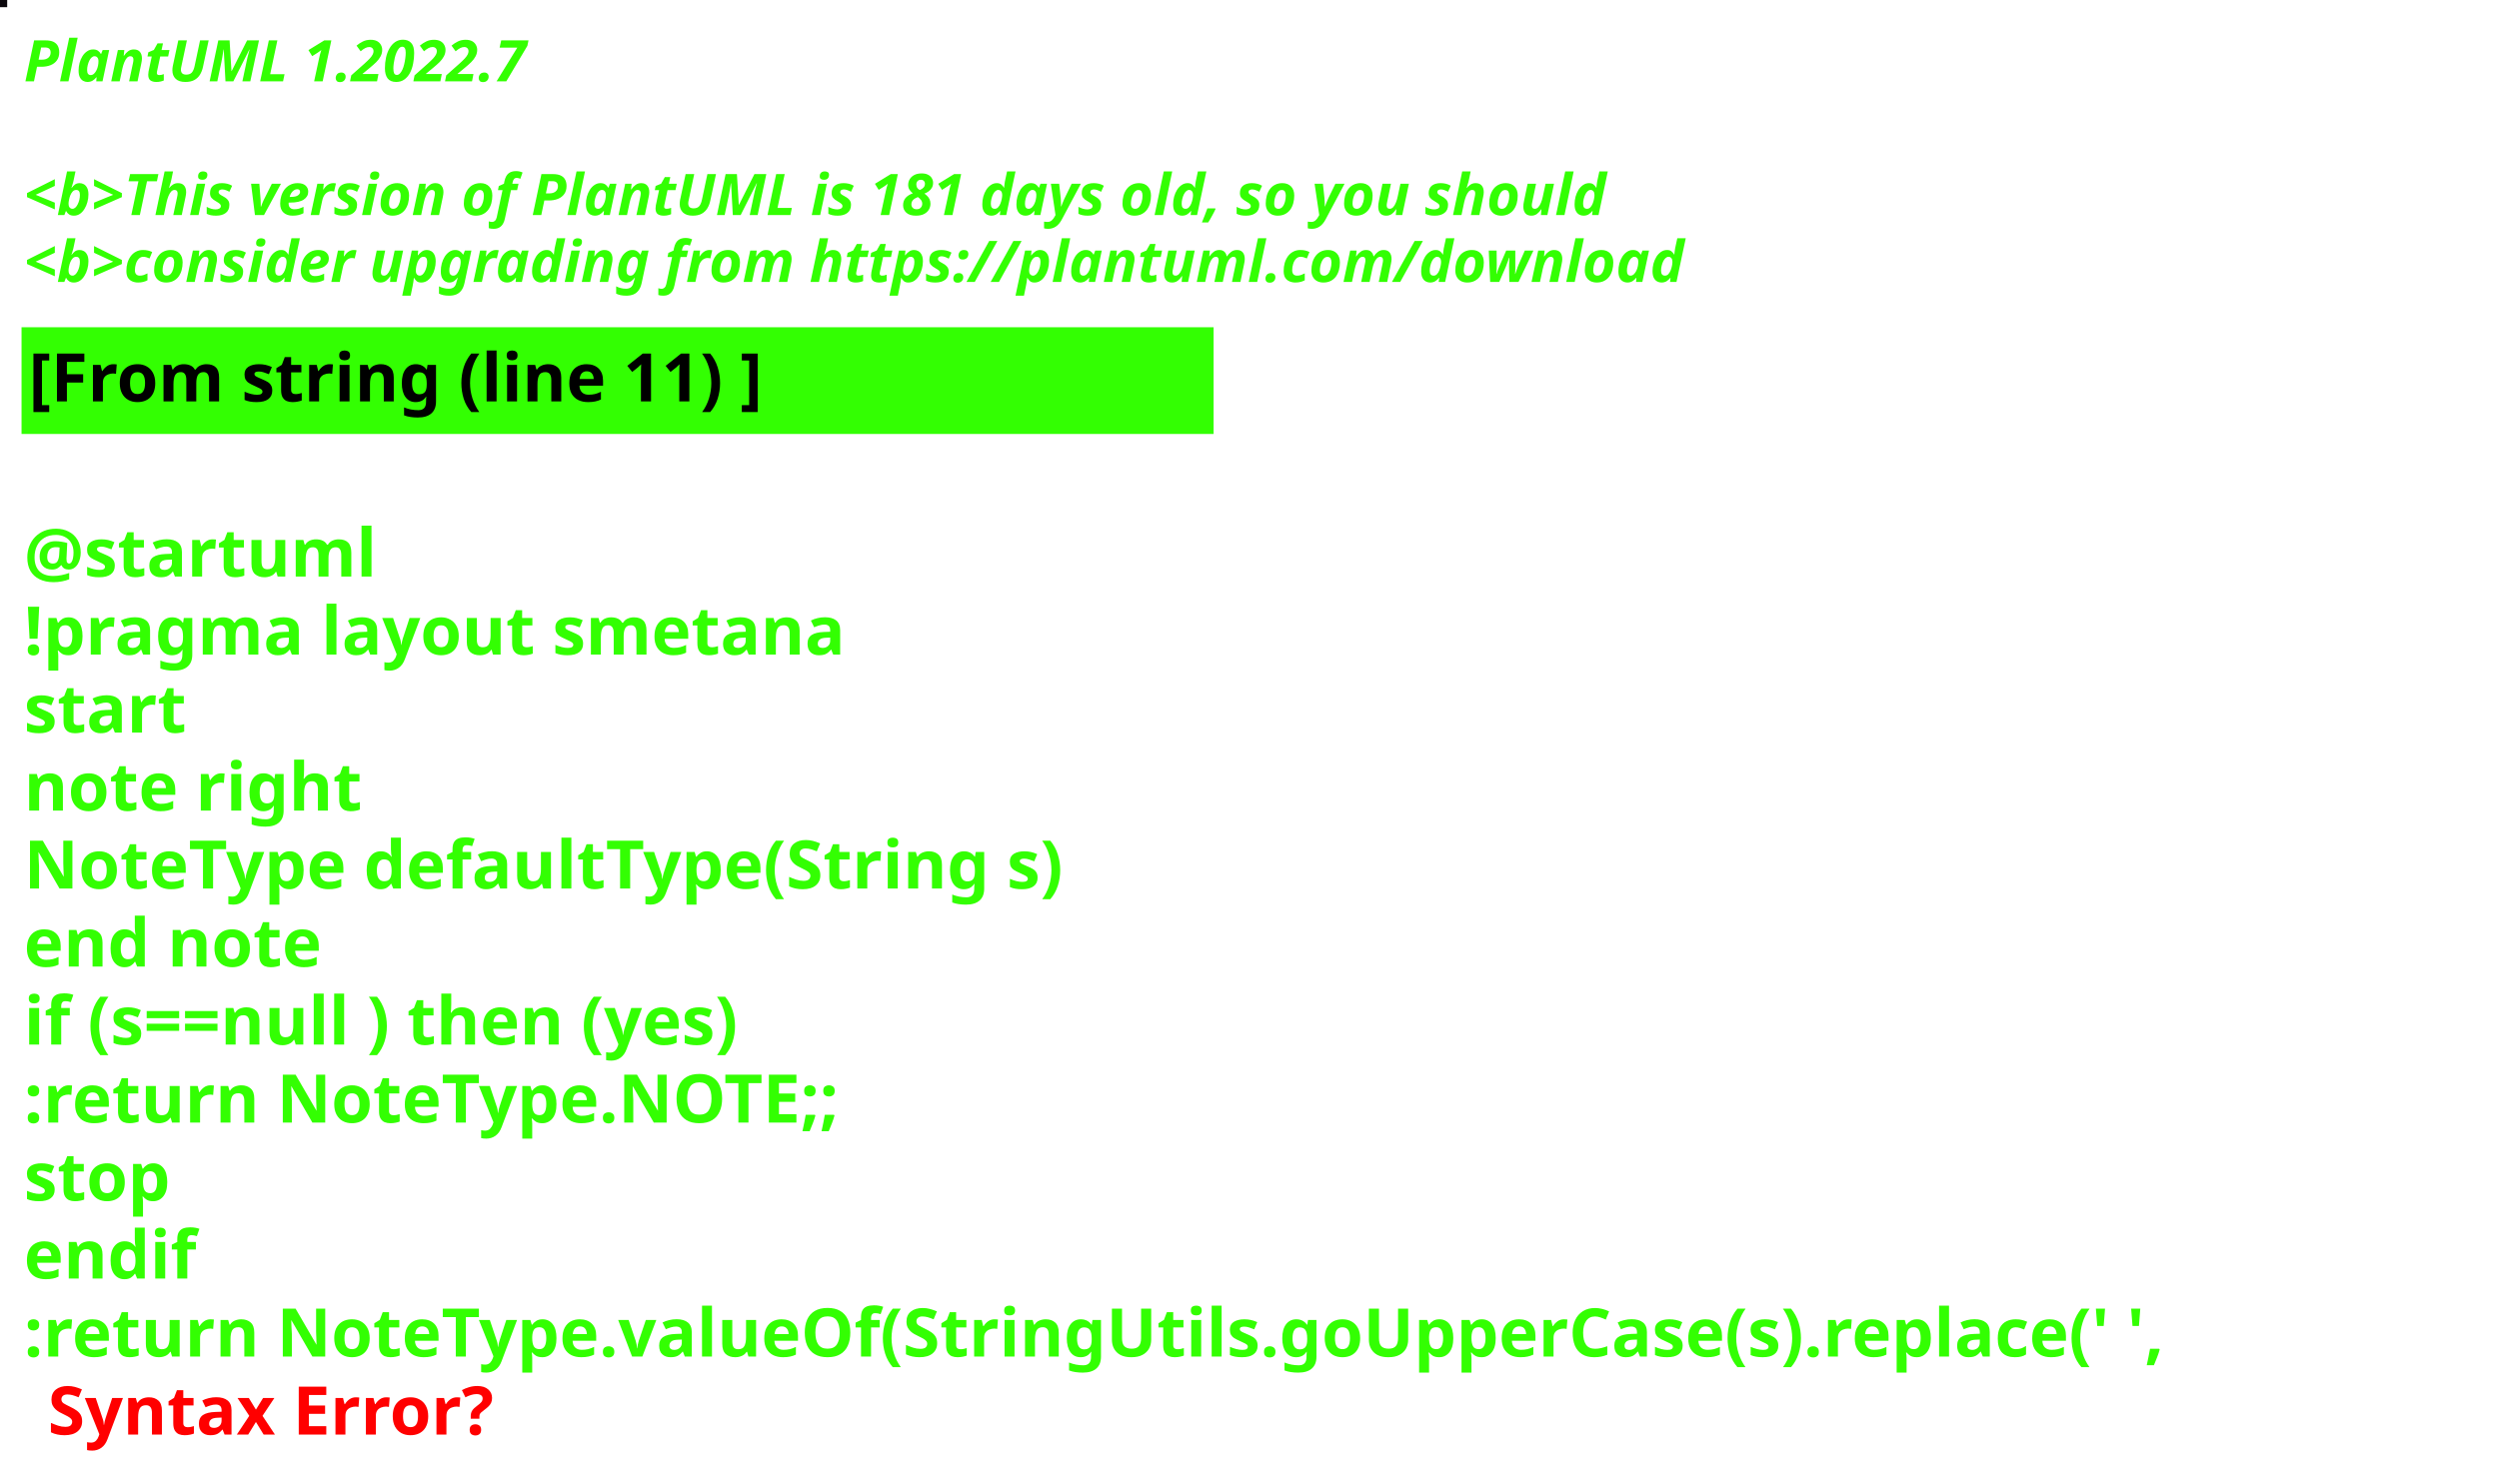
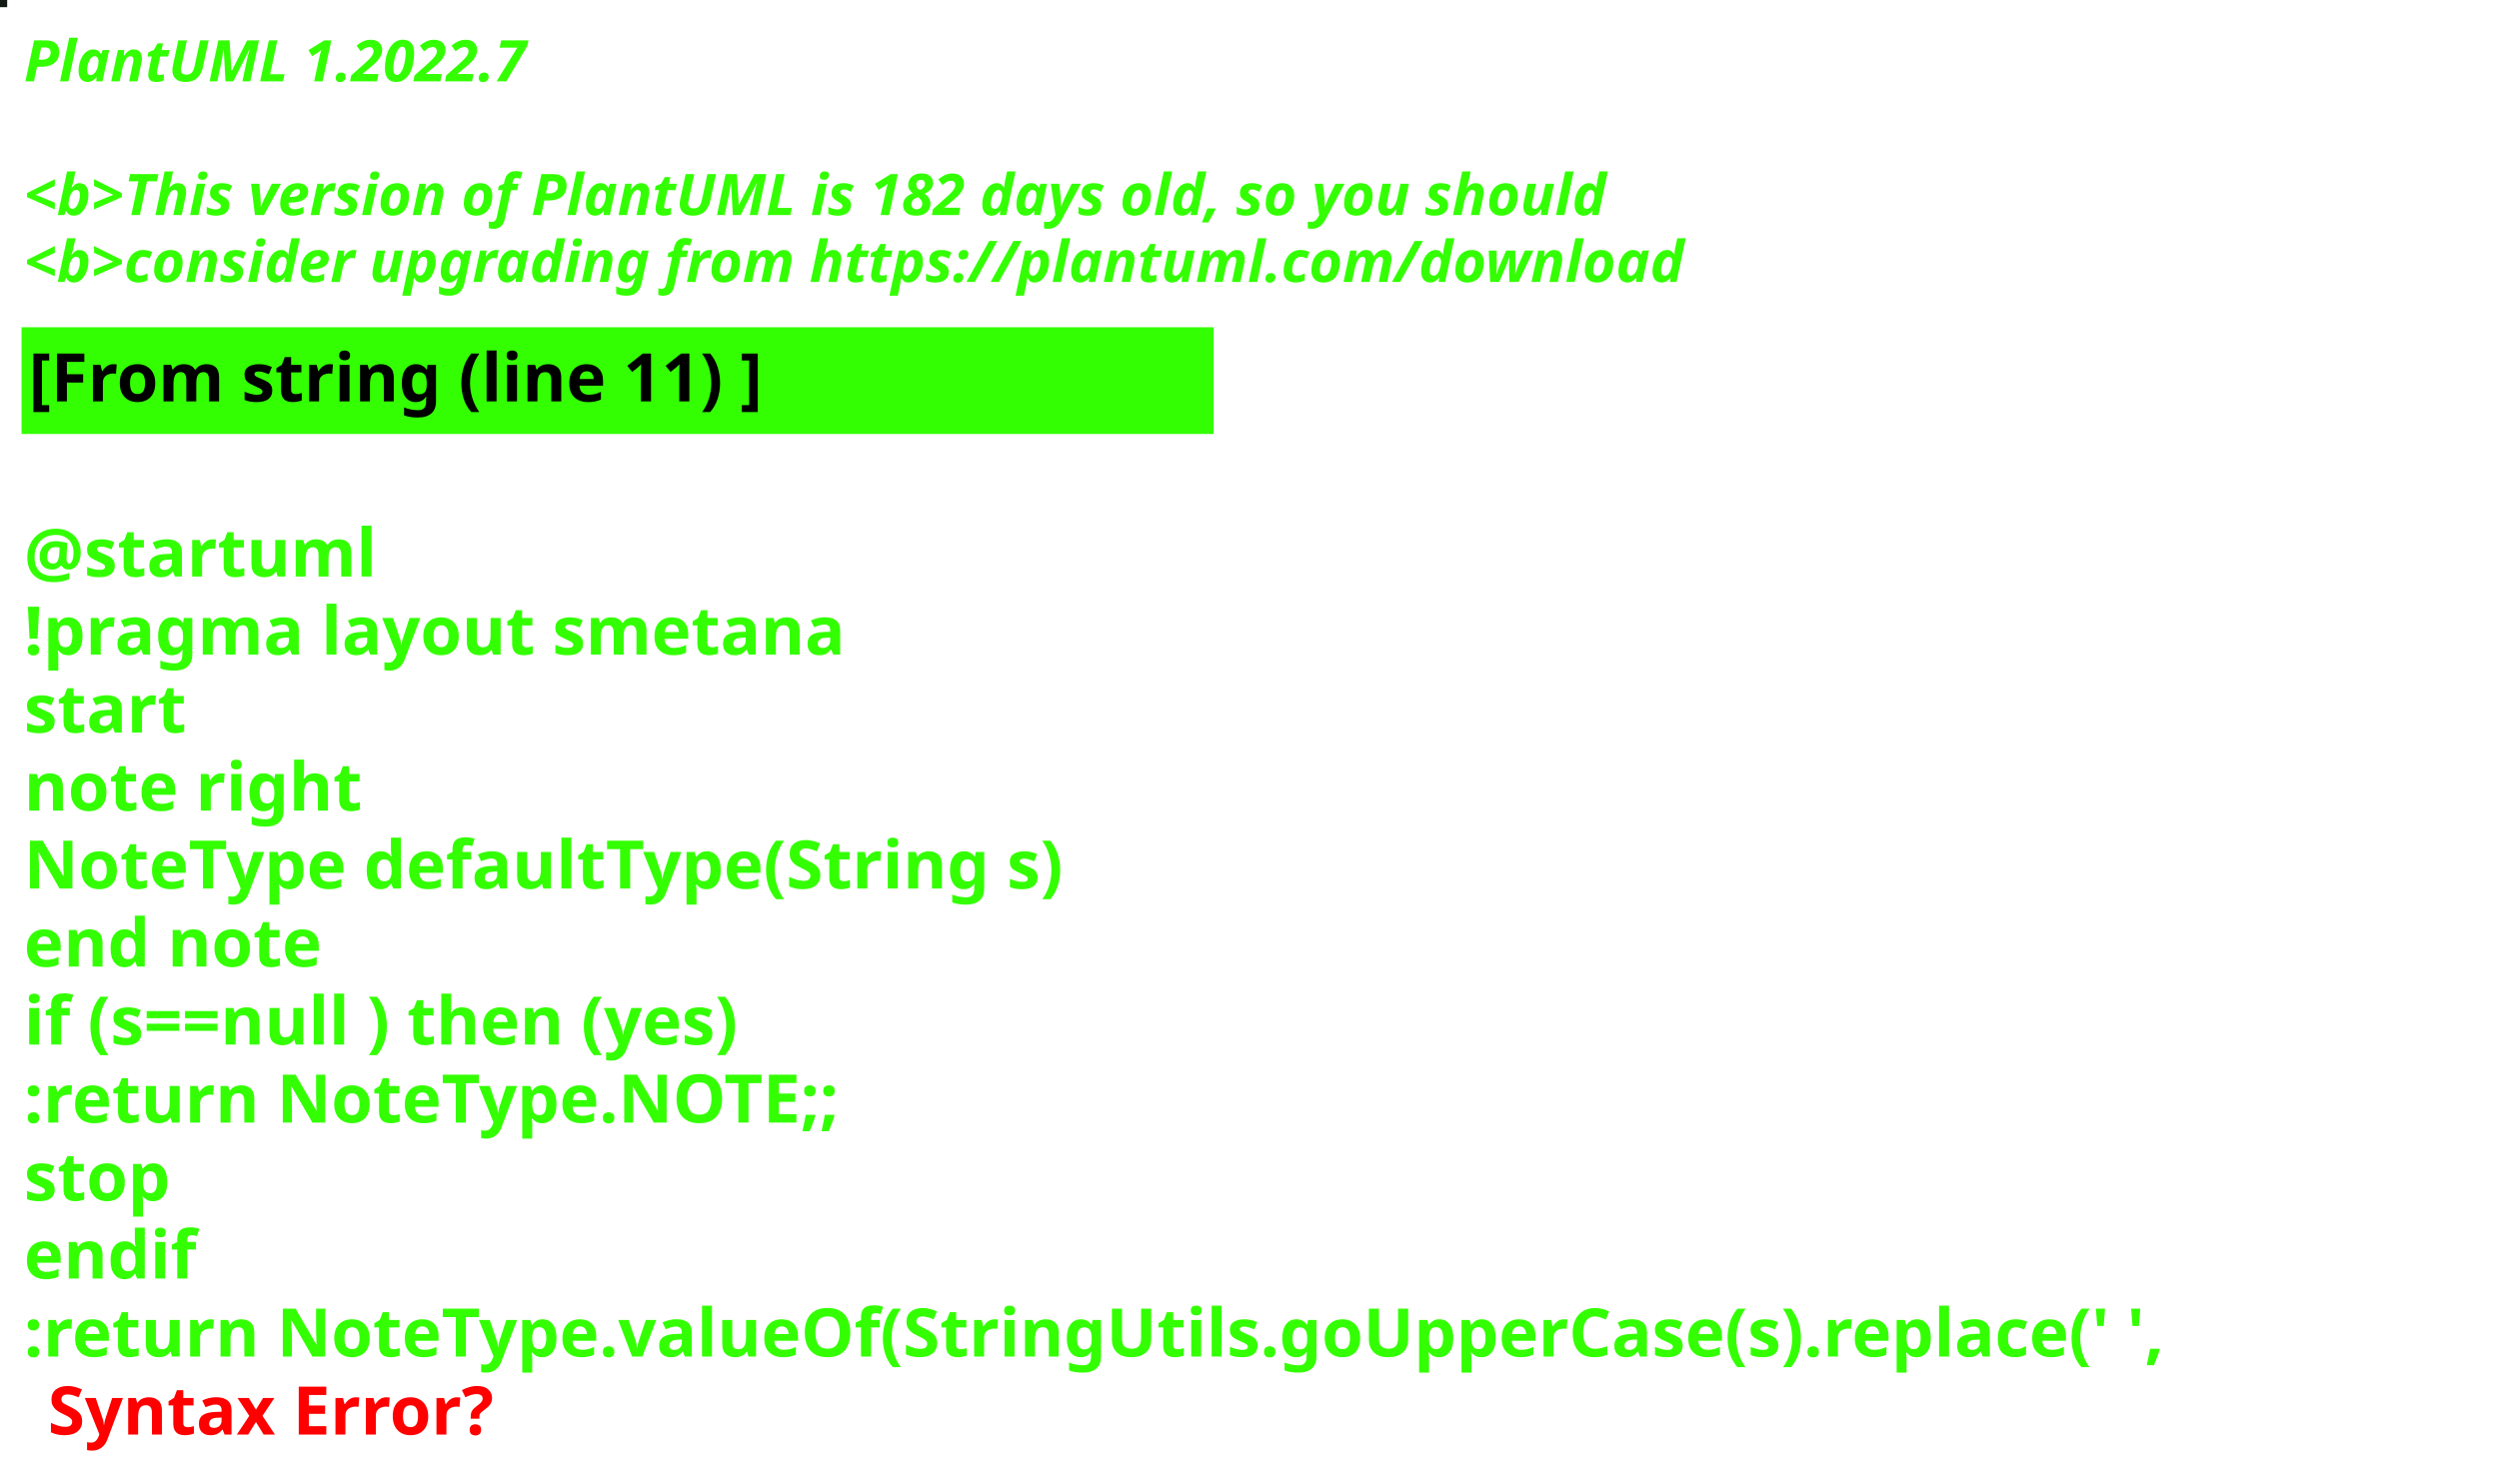
<svg xmlns="http://www.w3.org/2000/svg" contentStyleType="text/css" height="309px" preserveAspectRatio="none" style="width:522px;height:309px;background:#000000;" version="1.1" viewBox="0 0 522 309" width="522px" zoomAndPan="magnify">
  <defs />
  <g>
-     <rect fill="#0B070C" height="1" style="stroke:#0B070C;stroke-width:1.0;" width="1" x="0" y="0" />
+     <rect fill="#121B13" height="1" style="stroke:#121B13;stroke-width:1.0;" width="1" x="0" y="0" />
    <text fill="#33FF02" font-family="sans-serif" font-size="12" font-style="italic" font-weight="bold" lengthAdjust="spacing" textLength="127" x="5" y="17">PlantUML 1.2022.7</text>
    <text fill="#33FF02" font-family="sans-serif" font-size="12" font-style="italic" font-weight="bold" lengthAdjust="spacing" textLength="4" x="5" y="30.969"> </text>
-     <text fill="#33FF02" font-family="sans-serif" font-size="12" font-style="italic" font-weight="bold" lengthAdjust="spacing" textLength="399" x="5" y="44.938">&lt;b&gt;This version of PlantUML is 181 days old, so you should</text>
+     <text fill="#33FF02" font-family="sans-serif" font-size="12" font-style="italic" font-weight="bold" lengthAdjust="spacing" textLength="399" x="5" y="44.938">&lt;b&gt;This version of PlantUML is 182 days old, so you should</text>
    <text fill="#33FF02" font-family="sans-serif" font-size="12" font-style="italic" font-weight="bold" lengthAdjust="spacing" textLength="408" x="5" y="58.906">&lt;b&gt;consider upgrading from https://plantuml.com/download</text>
    <rect fill="#33FF02" height="21.297" style="stroke:#33FF02;stroke-width:1.0;" width="248" x="5" y="68.875" />
    <text fill="#000000" font-family="sans-serif" font-size="14" font-weight="bold" lengthAdjust="spacing" textLength="178" x="6" y="83.875">[From string (line 11) ]</text>
    <text fill="#33FF02" font-family="sans-serif" font-size="14" font-weight="bold" lengthAdjust="spacing" textLength="5" x="5" y="104.172"> </text>
    <text fill="#33FF02" font-family="sans-serif" font-size="14" font-weight="bold" lengthAdjust="spacing" textLength="79" x="5" y="120.469">@startuml</text>
    <text fill="#33FF02" font-family="sans-serif" font-size="14" font-weight="bold" lengthAdjust="spacing" textLength="190" x="5" y="136.766">!pragma layout smetana</text>
    <text fill="#33FF02" font-family="sans-serif" font-size="14" font-weight="bold" lengthAdjust="spacing" textLength="37" x="5" y="153.062">start</text>
    <text fill="#33FF02" font-family="sans-serif" font-size="14" font-weight="bold" lengthAdjust="spacing" textLength="78" x="5" y="169.359">note right</text>
    <text fill="#33FF02" font-family="sans-serif" font-size="14" font-weight="bold" lengthAdjust="spacing" textLength="248" x="5" y="185.656">NoteType defaultType(String s)</text>
    <text fill="#33FF02" font-family="sans-serif" font-size="14" font-weight="bold" lengthAdjust="spacing" textLength="71" x="5" y="201.953">end note</text>
    <text fill="#33FF02" font-family="sans-serif" font-size="14" font-weight="bold" lengthAdjust="spacing" textLength="179" x="5" y="218.25">if (s==null ) then (yes)</text>
    <text fill="#33FF02" font-family="sans-serif" font-size="14" font-weight="bold" lengthAdjust="spacing" textLength="196" x="5" y="234.547">:return NoteType.NOTE;;</text>
    <text fill="#33FF02" font-family="sans-serif" font-size="14" font-weight="bold" lengthAdjust="spacing" textLength="35" x="5" y="250.844">stop</text>
    <text fill="#33FF02" font-family="sans-serif" font-size="14" font-weight="bold" lengthAdjust="spacing" textLength="40" x="5" y="267.141">endif</text>
    <text fill="#33FF02" font-family="sans-serif" font-size="14" font-weight="bold" lengthAdjust="spacing" text-decoration="wavy underline" textLength="510" x="5" y="283.438">:return NoteType.valueOf(StringUtils.goUpperCase(s).replace(' ',</text>
    <text fill="#FF0000" font-family="sans-serif" font-size="14" font-weight="bold" lengthAdjust="spacing" textLength="106" x="10" y="299.734">Syntax Error?</text>
  </g>
</svg>
